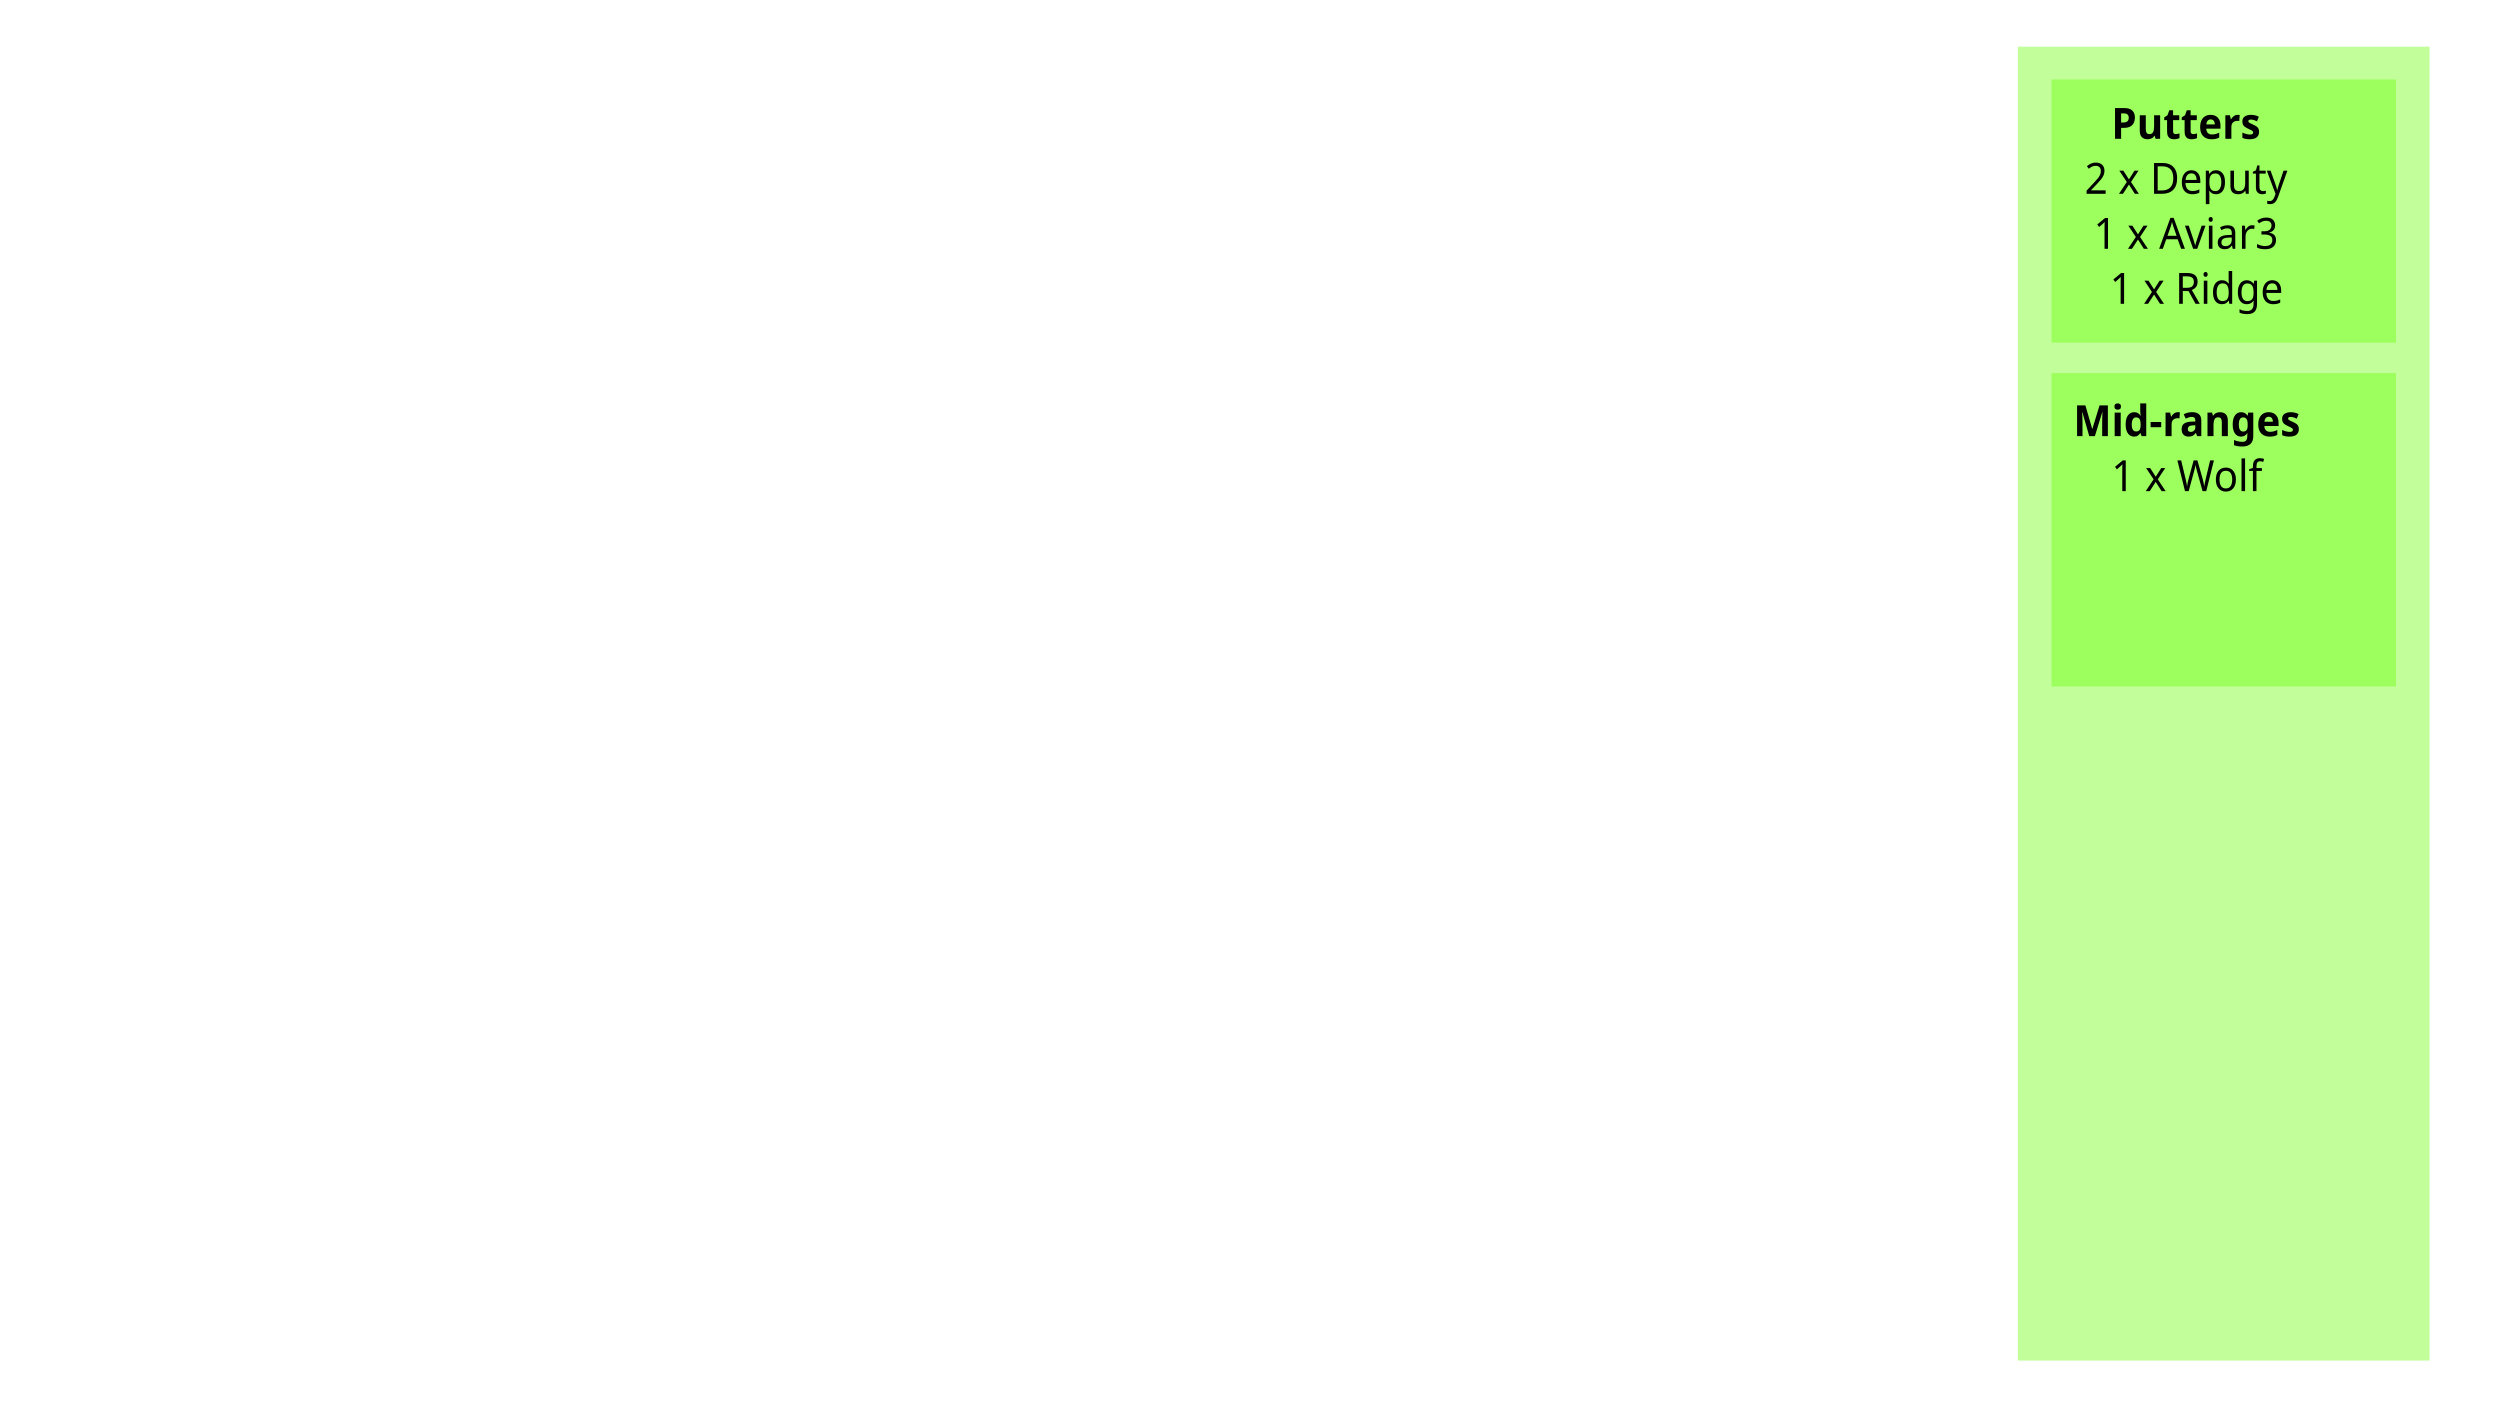
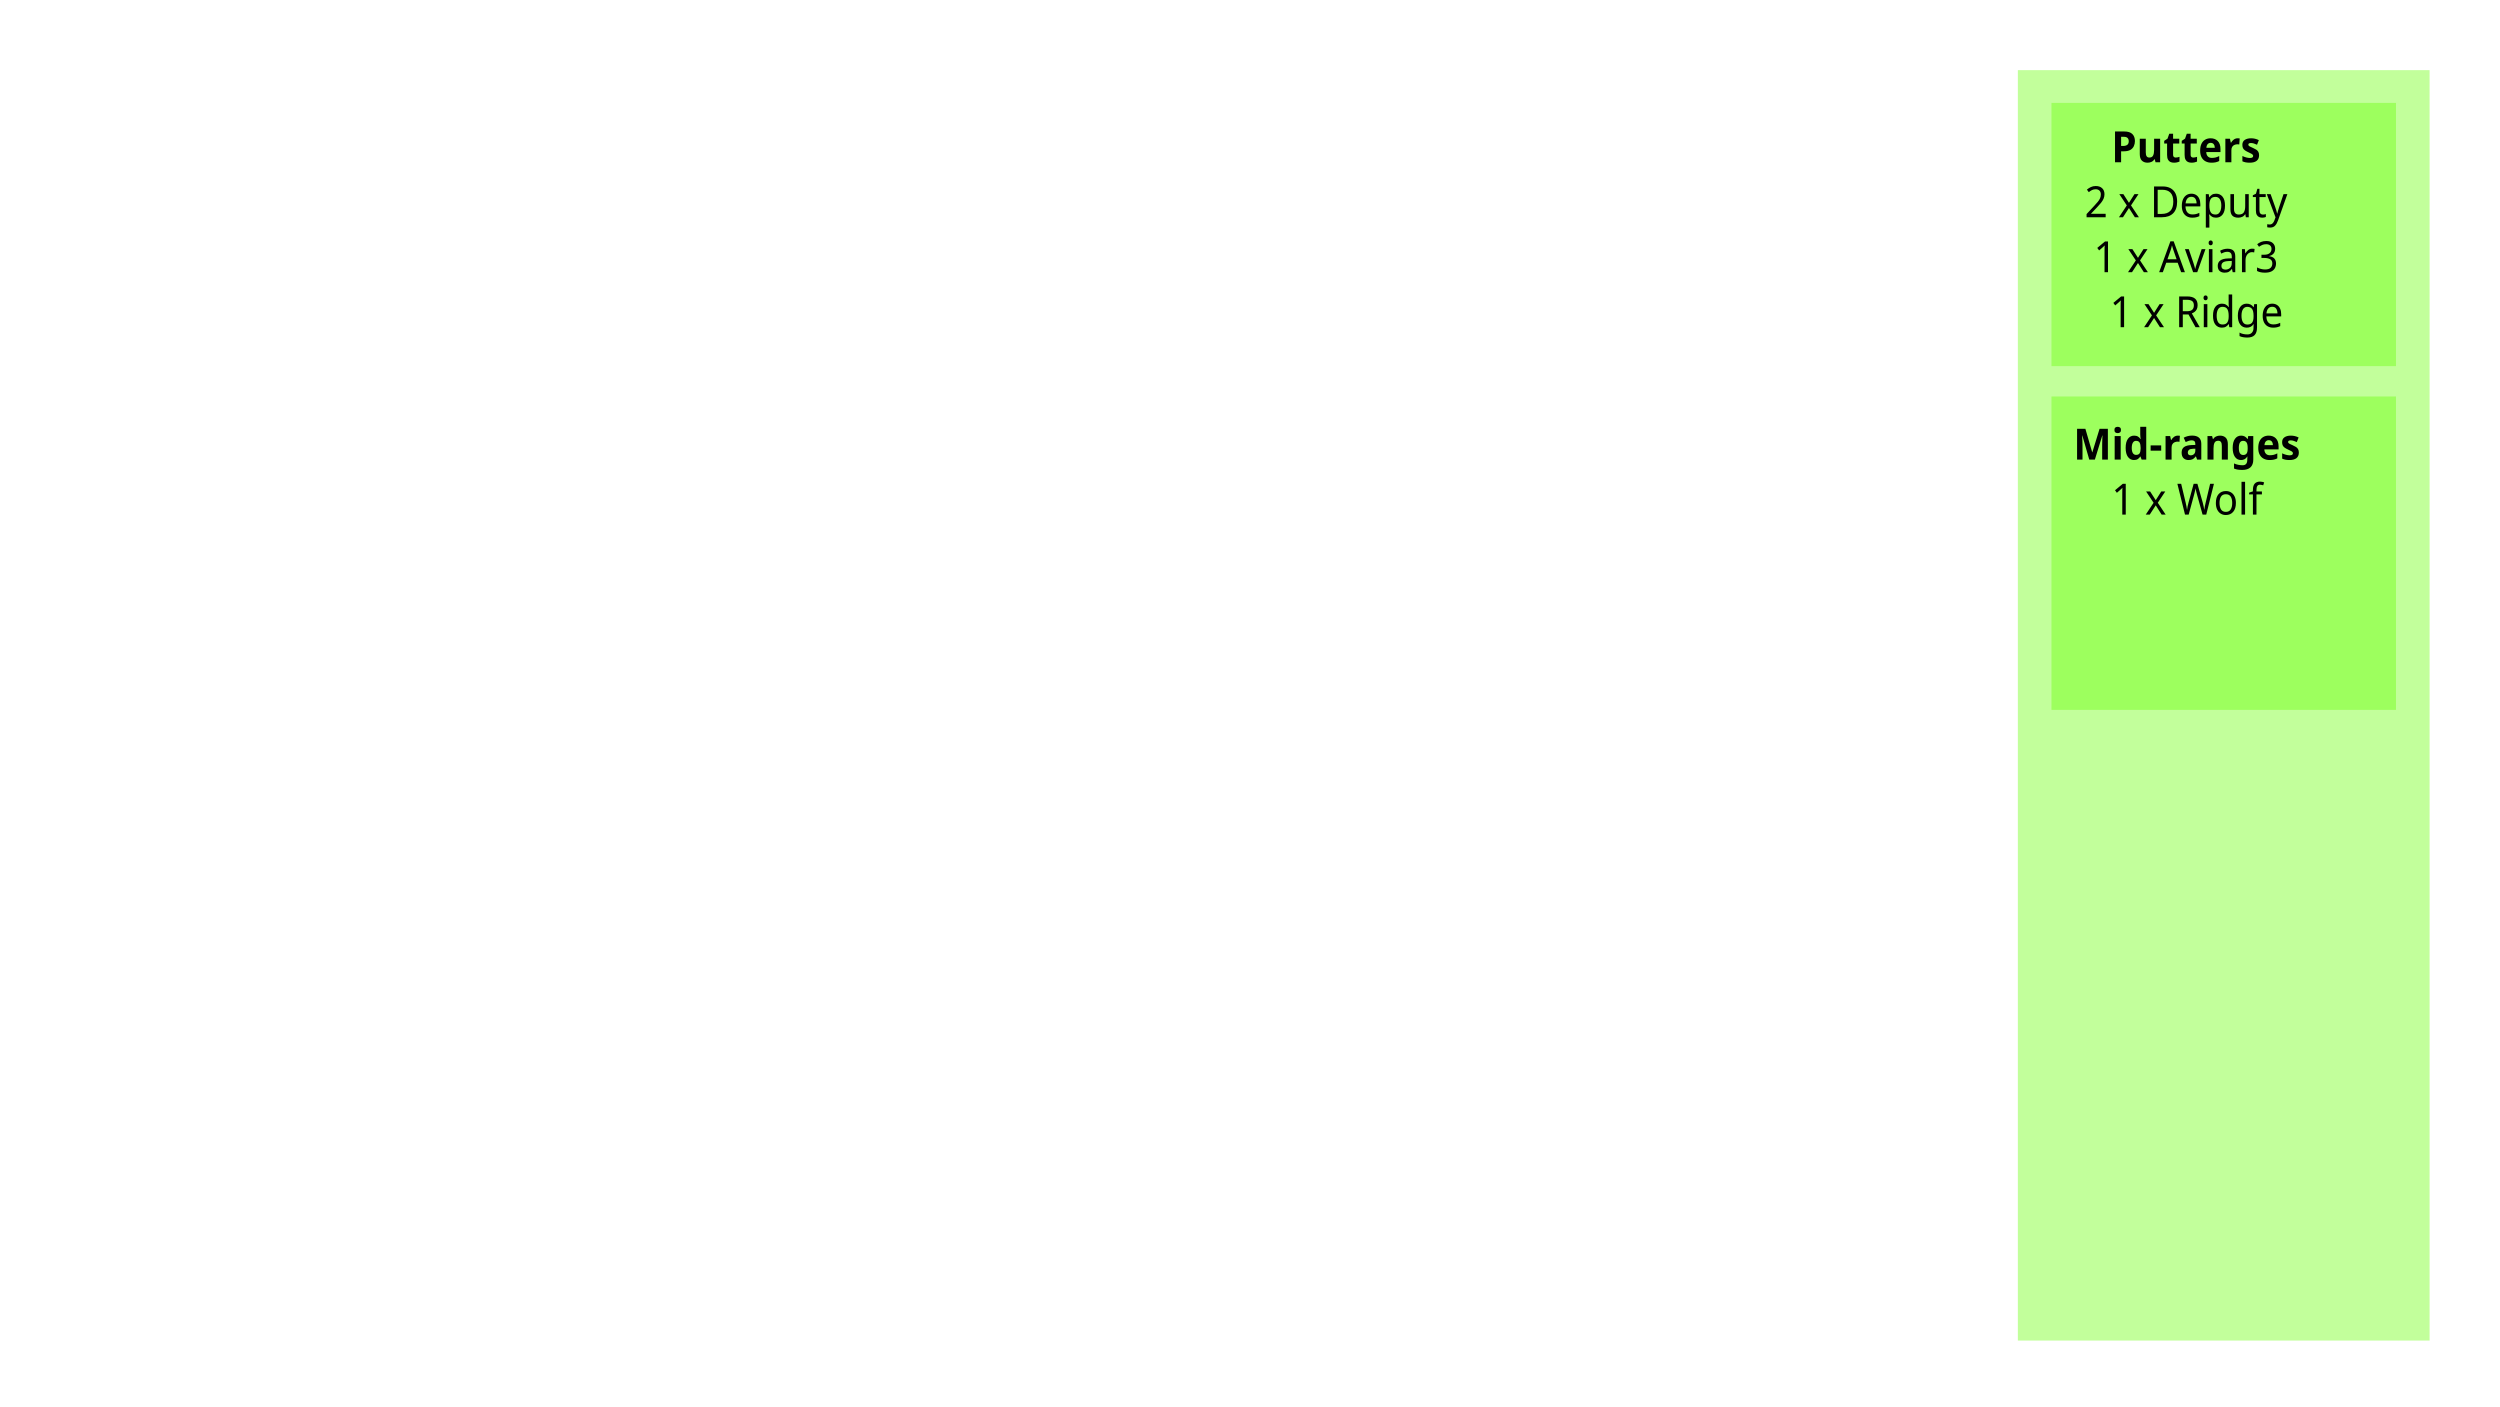
<svg xmlns="http://www.w3.org/2000/svg" width="1920px" height="1080px" viewBox="0 0 1920 1080" version="1.1" id="SVGRoot">
  <defs id="defs815">
    <filter style="color-interpolation-filters:sRGB" id="filter5205" x="-0.037" width="1.074" y="-0.007" height="1.014">
      <feGaussianBlur stdDeviation="2.946" id="feGaussianBlur5207" />
    </filter>
    <clipPath clipPathUnits="userSpaceOnUse" id="clipPath904">
      <g id="use906">
        <rect style="opacity:1;fill:#0000c0;fill-opacity:0.29;stroke-width:1.026" id="rect1100" width="316.222" height="1019.38" x="1574.17" y="28.324" />
        <rect style="opacity:1;fill:#0000c0;fill-opacity:0.29;stroke-width:0.389" id="rect1102" width="264.578" height="175.591" x="1599.993" y="53.749" />
        <rect style="opacity:1;fill:#0000c0;fill-opacity:0.29;stroke-width:0.445" id="rect1104" width="264.578" height="228.824" x="1599.993" y="255.28" />
        <rect style="opacity:1;fill:#0000c0;fill-opacity:0.29;stroke-width:0.448" id="rect1106" width="264.578" height="232.797" x="1599.993" y="507.145" />
        <rect style="opacity:1;fill:#0000c0;fill-opacity:0.29;stroke-width:0.477" id="rect1108" width="264.578" height="263.783" x="1599.993" y="762.189" />
      </g>
    </clipPath>
    <clipPath clipPathUnits="userSpaceOnUse" id="clipPath943">
      <g id="use945">
        <g clip-path="url(#clipPath904)" id="g992">
          <g id="g990">
            <rect style="opacity:1;fill:#0000c0;fill-opacity:0.29;stroke-width:1.026" id="rect980" width="316.222" height="1019.38" x="1574.17" y="28.324" />
            <rect style="opacity:1;fill:#0000c0;fill-opacity:0.29;stroke-width:0.389" id="rect982" width="264.578" height="175.591" x="1599.993" y="53.749" />
            <rect style="opacity:1;fill:#0000c0;fill-opacity:0.29;stroke-width:0.445" id="rect984" width="264.578" height="228.824" x="1599.993" y="255.28" />
            <rect style="opacity:1;fill:#0000c0;fill-opacity:0.29;stroke-width:0.448" id="rect986" width="264.578" height="232.797" x="1599.993" y="507.145" />
            <rect style="opacity:1;fill:#0000c0;fill-opacity:0.29;stroke-width:0.477" id="rect988" width="264.578" height="263.783" x="1599.993" y="762.189" />
          </g>
        </g>
        <text transform="scale(0.9678223,1.033248)" id="text1040" y="82.981" x="1789.028" style="font-style:normal;font-weight:normal;font-size:32.052px;line-height:1.25;font-family:sans-serif;letter-spacing:0px;word-spacing:0px;fill:#000000;fill-opacity:1;stroke:none;stroke-width:0.801" xml:space="preserve">
          <tspan style="font-style:normal;font-variant:normal;font-weight:bold;font-stretch:normal;font-family:'Noto Sans';-inkscape-font-specification:'Noto Sans';text-align:center;text-anchor:middle;stroke-width:0.801" y="82.981" x="1789.028" id="tspan994">Putters</tspan>
          <tspan style="font-style:normal;font-variant:normal;font-weight:normal;font-stretch:normal;font-family:'Noto Sans';-inkscape-font-specification:'Noto Sans';text-align:center;text-anchor:middle;stroke-width:0.801" id="tspan996" y="123.851" x="1789.028">P2</tspan>
          <tspan style="font-style:normal;font-variant:normal;font-weight:normal;font-stretch:normal;font-family:'Noto Sans';-inkscape-font-specification:'Noto Sans';text-align:center;text-anchor:middle;stroke-width:0.801" id="tspan998" y="164.721" x="1789.028">P3X</tspan>
          <tspan style="font-style:normal;font-variant:normal;font-weight:normal;font-stretch:normal;font-family:'Noto Sans';-inkscape-font-specification:'Noto Sans';text-align:center;text-anchor:middle;stroke-width:0.801" id="tspan1000" y="205.591" x="1789.028">Aviar</tspan>
          <tspan style="font-style:normal;font-variant:normal;font-weight:normal;font-stretch:normal;font-family:'Noto Sans';-inkscape-font-specification:'Noto Sans';text-align:center;text-anchor:middle;stroke-width:0.801" id="tspan1002" y="245.656" x="1789.028" />
          <tspan style="font-style:normal;font-variant:normal;font-weight:bold;font-stretch:normal;font-family:'Noto Sans';-inkscape-font-specification:'Noto Sans';text-align:center;text-anchor:middle;stroke-width:0.801" id="tspan1004" y="286.526" x="1789.028">Mid-ranges</tspan>
          <tspan id="tspan1006" style="font-style:normal;font-variant:normal;font-weight:normal;font-stretch:normal;font-family:'Noto Sans';-inkscape-font-specification:'Noto Sans';text-align:center;text-anchor:middle;stroke-width:0.801" y="327.396" x="1789.028">Matrix</tspan>
          <tspan style="font-style:normal;font-variant:normal;font-weight:normal;font-stretch:normal;font-family:'Noto Sans';-inkscape-font-specification:'Noto Sans';text-align:center;text-anchor:middle;stroke-width:0.801" id="tspan1008" y="368.265" x="1789.028">Shark3</tspan>
          <tspan style="font-style:normal;font-variant:normal;font-weight:normal;font-stretch:normal;font-family:'Noto Sans';-inkscape-font-specification:'Noto Sans';text-align:center;text-anchor:middle;stroke-width:0.801" id="tspan1010" y="409.135" x="1789.028">MD4</tspan>
          <tspan style="font-style:normal;font-variant:normal;font-weight:normal;font-stretch:normal;font-family:'Noto Sans';-inkscape-font-specification:'Noto Sans';text-align:center;text-anchor:middle;stroke-width:0.801" id="tspan1012" y="450.005" x="1789.028">Justice</tspan>
          <tspan style="font-style:normal;font-variant:normal;font-weight:normal;font-stretch:normal;font-family:'Noto Sans';-inkscape-font-specification:'Noto Sans';text-align:center;text-anchor:middle;stroke-width:0.801" id="tspan1014" y="490.07" x="1789.028" />
          <tspan style="font-style:normal;font-variant:normal;font-weight:bold;font-stretch:normal;font-family:'Noto Sans';-inkscape-font-specification:'Noto Sans';text-align:center;text-anchor:middle;stroke-width:0.801" id="tspan1016" y="530.94" x="1789.028">Fairway drivers</tspan>
          <tspan id="tspan1018" style="font-style:normal;font-variant:normal;font-weight:normal;font-stretch:normal;font-family:'Noto Sans';-inkscape-font-specification:'Noto Sans';text-align:center;text-anchor:middle;stroke-width:0.801" y="571.81" x="1789.028">FD2</tspan>
          <tspan style="font-style:normal;font-variant:normal;font-weight:normal;font-stretch:normal;font-family:'Noto Sans';-inkscape-font-specification:'Noto Sans';text-align:center;text-anchor:middle;stroke-width:0.801" id="tspan1020" y="612.679" x="1789.028">Underworld</tspan>
          <tspan style="font-style:normal;font-variant:normal;font-weight:normal;font-stretch:normal;font-family:'Noto Sans';-inkscape-font-specification:'Noto Sans';text-align:center;text-anchor:middle;stroke-width:0.801" id="tspan1022" y="653.549" x="1789.028">Getaway</tspan>
          <tspan style="font-style:normal;font-variant:normal;font-weight:normal;font-stretch:normal;font-family:'Noto Sans';-inkscape-font-specification:'Noto Sans';text-align:center;text-anchor:middle;stroke-width:0.801" id="tspan1024" y="694.419" x="1789.028">Thunderbird</tspan>
          <tspan style="font-style:normal;font-variant:normal;font-weight:normal;font-stretch:normal;font-family:'Noto Sans';-inkscape-font-specification:'Noto Sans';text-align:center;text-anchor:middle;stroke-width:0.801" id="tspan1026" y="734.484" x="1789.028" />
          <tspan style="font-style:normal;font-variant:normal;font-weight:bold;font-stretch:normal;font-family:'Noto Sans';-inkscape-font-specification:'Noto Sans';text-align:center;text-anchor:middle;stroke-width:0.801" id="tspan1028" y="775.354" x="1789.028">Distance drivers</tspan>
          <tspan id="tspan1030" style="font-style:normal;font-variant:normal;font-weight:normal;font-stretch:normal;font-family:'Noto Sans';-inkscape-font-specification:'Noto Sans';text-align:center;text-anchor:middle;stroke-width:0.801" y="816.224" x="1789.028">Sorcerer</tspan>
          <tspan style="font-style:normal;font-variant:normal;font-weight:normal;font-stretch:normal;font-family:'Noto Sans';-inkscape-font-specification:'Noto Sans';text-align:center;text-anchor:middle;stroke-width:0.801" id="tspan1032" y="857.094" x="1789.028">Destroyer</tspan>
          <tspan style="font-style:normal;font-variant:normal;font-weight:normal;font-stretch:normal;font-family:'Noto Sans';-inkscape-font-specification:'Noto Sans';text-align:center;text-anchor:middle;stroke-width:0.801" id="tspan1034" y="897.963" x="1789.028">PD2</tspan>
          <tspan style="font-style:normal;font-variant:normal;font-weight:normal;font-stretch:normal;font-family:'Noto Sans';-inkscape-font-specification:'Noto Sans';text-align:center;text-anchor:middle;stroke-width:0.801" id="tspan1036" y="938.833" x="1789.028">World</tspan>
          <tspan style="font-style:normal;font-variant:normal;font-weight:normal;font-stretch:normal;font-family:'Noto Sans';-inkscape-font-specification:'Noto Sans';text-align:center;text-anchor:middle;stroke-width:0.801" id="tspan1038" y="979.703" x="1789.028">Queen</tspan>
        </text>
      </g>
    </clipPath>
    <clipPath clipPathUnits="userSpaceOnUse" id="clipPath1921">
      <g id="use1923">
        <rect y="257.266" x="1599.993" height="228.824" width="264.578" id="rect2080" style="opacity:1;fill:#0000c0;fill-opacity:0.29;stroke-width:0.445" />
        <text xml:space="preserve" style="font-style:normal;font-weight:normal;font-size:32.052px;line-height:1.25;font-family:sans-serif;letter-spacing:0px;word-spacing:0px;fill:#000000;fill-opacity:1;stroke:none;stroke-width:0.801" x="1789.028" y="287.113" id="text2092" transform="scale(0.9678223,1.033248)">
          <tspan x="1789.028" y="287.113" id="tspan2082" style="font-style:normal;font-variant:normal;font-weight:bold;font-stretch:normal;font-family:'Noto Sans';-inkscape-font-specification:'Noto Sans';text-align:center;text-anchor:middle;stroke-width:0.801">Mid-ranges</tspan>
          <tspan x="1789.028" y="327.983" style="font-style:normal;font-variant:normal;font-weight:normal;font-stretch:normal;font-family:'Noto Sans';-inkscape-font-specification:'Noto Sans';text-align:center;text-anchor:middle;stroke-width:0.801" id="tspan2084">Matrix</tspan>
          <tspan x="1789.028" y="368.853" id="tspan2086" style="font-style:normal;font-variant:normal;font-weight:normal;font-stretch:normal;font-family:'Noto Sans';-inkscape-font-specification:'Noto Sans';text-align:center;text-anchor:middle;stroke-width:0.801">Shark3</tspan>
          <tspan x="1789.028" y="409.723" id="tspan2088" style="font-style:normal;font-variant:normal;font-weight:normal;font-stretch:normal;font-family:'Noto Sans';-inkscape-font-specification:'Noto Sans';text-align:center;text-anchor:middle;stroke-width:0.801">MD4</tspan>
          <tspan x="1789.028" y="450.593" id="tspan2090" style="font-style:normal;font-variant:normal;font-weight:normal;font-stretch:normal;font-family:'Noto Sans';-inkscape-font-specification:'Noto Sans';text-align:center;text-anchor:middle;stroke-width:0.801">Justice</tspan>
        </text>
      </g>
    </clipPath>
    <clipPath clipPathUnits="userSpaceOnUse" id="clipPath1936">
      <g id="use1938">
        <rect y="520.368" x="1599.993" height="221.56" width="264.578" id="rect2057" style="opacity:1;fill:#0000c0;fill-opacity:0.29;stroke-width:0.437" />
        <text xml:space="preserve" style="font-style:normal;font-weight:normal;font-size:32.052px;line-height:1.25;font-family:sans-serif;letter-spacing:0px;word-spacing:0px;fill:#000000;fill-opacity:1;stroke:none;stroke-width:0.801" x="1789.028" y="541.119" id="text2069" transform="scale(0.9678223,1.033248)">
          <tspan x="1789.028" y="541.119" id="tspan2059" style="font-style:normal;font-variant:normal;font-weight:bold;font-stretch:normal;font-family:'Noto Sans';-inkscape-font-specification:'Noto Sans';text-align:center;text-anchor:middle;stroke-width:0.801">Fairway drivers</tspan>
          <tspan x="1789.028" y="581.989" style="font-style:normal;font-variant:normal;font-weight:normal;font-stretch:normal;font-family:'Noto Sans';-inkscape-font-specification:'Noto Sans';text-align:center;text-anchor:middle;stroke-width:0.801" id="tspan2061">FD2</tspan>
          <tspan x="1789.028" y="622.859" id="tspan2063" style="font-style:normal;font-variant:normal;font-weight:normal;font-stretch:normal;font-family:'Noto Sans';-inkscape-font-specification:'Noto Sans';text-align:center;text-anchor:middle;stroke-width:0.801">Underworld</tspan>
          <tspan x="1789.028" y="663.728" id="tspan2065" style="font-style:normal;font-variant:normal;font-weight:normal;font-stretch:normal;font-family:'Noto Sans';-inkscape-font-specification:'Noto Sans';text-align:center;text-anchor:middle;stroke-width:0.801">Getaway</tspan>
          <tspan x="1789.028" y="704.598" id="tspan2067" style="font-style:normal;font-variant:normal;font-weight:normal;font-stretch:normal;font-family:'Noto Sans';-inkscape-font-specification:'Noto Sans';text-align:center;text-anchor:middle;stroke-width:0.801">Thunderbird</tspan>
        </text>
      </g>
    </clipPath>
    <clipPath clipPathUnits="userSpaceOnUse" id="clipPath1952">
      <g id="use1954">
        <rect y="764.175" x="1599.993" height="263.783" width="264.578" id="rect2031" style="opacity:1;fill:#0000c0;fill-opacity:0.29;stroke-width:0.477" />
        <text xml:space="preserve" style="font-style:normal;font-weight:normal;font-size:32.052px;line-height:1.25;font-family:sans-serif;letter-spacing:0px;word-spacing:0px;fill:#000000;fill-opacity:1;stroke:none;stroke-width:0.801" x="1789.028" y="774.514" id="text2045" transform="scale(0.9678223,1.033248)">
          <tspan x="1789.028" y="774.514" id="tspan2033" style="font-style:normal;font-variant:normal;font-weight:bold;font-stretch:normal;font-family:'Noto Sans';-inkscape-font-specification:'Noto Sans';text-align:center;text-anchor:middle;stroke-width:0.801">Distance drivers</tspan>
          <tspan x="1789.028" y="815.384" style="font-style:normal;font-variant:normal;font-weight:normal;font-stretch:normal;font-family:'Noto Sans';-inkscape-font-specification:'Noto Sans';text-align:center;text-anchor:middle;stroke-width:0.801" id="tspan2035">Sorcerer</tspan>
          <tspan x="1789.028" y="856.254" id="tspan2037" style="font-style:normal;font-variant:normal;font-weight:normal;font-stretch:normal;font-family:'Noto Sans';-inkscape-font-specification:'Noto Sans';text-align:center;text-anchor:middle;stroke-width:0.801">Destroyer</tspan>
          <tspan x="1789.028" y="897.124" id="tspan2039" style="font-style:normal;font-variant:normal;font-weight:normal;font-stretch:normal;font-family:'Noto Sans';-inkscape-font-specification:'Noto Sans';text-align:center;text-anchor:middle;stroke-width:0.801">PD2</tspan>
          <tspan x="1789.028" y="937.993" id="tspan2041" style="font-style:normal;font-variant:normal;font-weight:normal;font-stretch:normal;font-family:'Noto Sans';-inkscape-font-specification:'Noto Sans';text-align:center;text-anchor:middle;stroke-width:0.801">World</tspan>
          <tspan x="1789.028" y="978.863" id="tspan2043" style="font-style:normal;font-variant:normal;font-weight:normal;font-stretch:normal;font-family:'Noto Sans';-inkscape-font-specification:'Noto Sans';text-align:center;text-anchor:middle;stroke-width:0.801">Queen</tspan>
        </text>
      </g>
    </clipPath>
    <clipPath clipPathUnits="userSpaceOnUse" id="clipPath1966">
      <g id="use1968">
        <rect y="55.735" x="1599.993" height="175.591" width="264.578" id="rect1986" style="opacity:1;fill:#0000c0;fill-opacity:0.29;stroke-width:0.389" />
        <text xml:space="preserve" style="font-style:normal;font-weight:normal;font-size:32.052px;line-height:1.25;font-family:sans-serif;letter-spacing:0px;word-spacing:0px;fill:#000000;fill-opacity:1;stroke:none;stroke-width:0.801" x="1789.028" y="88.889" id="text1996" transform="scale(0.9678223,1.033248)">
          <tspan id="tspan1988" x="1789.028" y="88.889" style="font-style:normal;font-variant:normal;font-weight:bold;font-stretch:normal;font-family:'Noto Sans';-inkscape-font-specification:'Noto Sans';text-align:center;text-anchor:middle;stroke-width:0.801">Putters</tspan>
          <tspan x="1789.028" y="129.759" id="tspan1990" style="font-style:normal;font-variant:normal;font-weight:normal;font-stretch:normal;font-family:'Noto Sans';-inkscape-font-specification:'Noto Sans';text-align:center;text-anchor:middle;stroke-width:0.801">P2</tspan>
          <tspan x="1789.028" y="170.629" id="tspan1992" style="font-style:normal;font-variant:normal;font-weight:normal;font-stretch:normal;font-family:'Noto Sans';-inkscape-font-specification:'Noto Sans';text-align:center;text-anchor:middle;stroke-width:0.801">P3X</tspan>
          <tspan x="1789.028" y="211.499" id="tspan1994" style="font-style:normal;font-variant:normal;font-weight:normal;font-stretch:normal;font-family:'Noto Sans';-inkscape-font-specification:'Noto Sans';text-align:center;text-anchor:middle;stroke-width:0.801">Aviar</tspan>
        </text>
      </g>
    </clipPath>
    <clipPath clipPathUnits="userSpaceOnUse" id="clipPath1147">
      <g id="use1149">
        <rect style="opacity:1;fill:#64ff00;fill-opacity:0.392;stroke-width:0.411" id="rect1202" width="264.578" height="195.816" x="1599.993" y="55.735" />
        <text transform="scale(0.9678223,1.033248)" id="text1212" y="94.991" x="1789.102" style="font-style:normal;font-weight:normal;font-size:32.052px;line-height:1.25;font-family:sans-serif;letter-spacing:0px;word-spacing:0px;fill:#000000;fill-opacity:1;stroke:none;stroke-width:0.801" xml:space="preserve">
          <tspan style="font-style:normal;font-variant:normal;font-weight:bold;font-stretch:normal;font-family:'Noto Sans';-inkscape-font-specification:'Noto Sans';text-align:center;text-anchor:middle;stroke-width:0.801" y="94.991" x="1789.102" id="tspan1204">Putters</tspan>
          <tspan style="font-style:normal;font-variant:normal;font-weight:normal;font-stretch:normal;font-family:'Noto Sans';-inkscape-font-specification:'Noto Sans';text-align:center;text-anchor:middle;stroke-width:0.801" id="tspan1206" y="135.861" x="1789.102">2 x Deputy</tspan>
          <tspan style="font-style:normal;font-variant:normal;font-weight:normal;font-stretch:normal;font-family:'Noto Sans';-inkscape-font-specification:'Noto Sans';text-align:center;text-anchor:middle;stroke-width:0.801" id="tspan1208" y="176.73" x="1789.102">1 x Aviar3</tspan>
          <tspan style="font-style:normal;font-variant:normal;font-weight:normal;font-stretch:normal;font-family:'Noto Sans';-inkscape-font-specification:'Noto Sans';text-align:center;text-anchor:middle;stroke-width:0.801" id="tspan1210" y="217.6" x="1789.102">1 x Ridge</tspan>
        </text>
      </g>
    </clipPath>
    <clipPath clipPathUnits="userSpaceOnUse" id="clipPath1162">
      <g id="use1164">
        <rect style="opacity:1;fill:#64ff00;fill-opacity:0.392;stroke-width:0.448" id="rect1230" width="264.578" height="232.757" x="1601.116" y="295.894" />
        <text transform="scale(0.9678223,1.033248)" id="text1242" y="329.446" x="1790.981" style="font-style:normal;font-weight:normal;font-size:32.052px;line-height:1.25;font-family:sans-serif;letter-spacing:0px;word-spacing:0px;fill:#000000;fill-opacity:1;stroke:none;stroke-width:0.801" xml:space="preserve">
          <tspan style="font-style:normal;font-variant:normal;font-weight:bold;font-stretch:normal;font-family:'Noto Sans';-inkscape-font-specification:'Noto Sans';text-align:center;text-anchor:middle;stroke-width:0.801" id="tspan1232" y="329.446" x="1790.981">Mid-ranges</tspan>
          <tspan id="tspan1234" style="font-style:normal;font-variant:normal;font-weight:normal;font-stretch:normal;font-family:'Noto Sans';-inkscape-font-specification:'Noto Sans';text-align:center;text-anchor:middle;stroke-width:0.801" y="370.316" x="1790.981">1 x Wolf</tspan>
          <tspan style="font-style:normal;font-variant:normal;font-weight:normal;font-stretch:normal;font-family:'Noto Sans';-inkscape-font-specification:'Noto Sans';text-align:center;text-anchor:middle;stroke-width:0.801" id="tspan1236" y="411.186" x="1790.981">1 x Roc3</tspan>
          <tspan style="font-style:normal;font-variant:normal;font-weight:normal;font-stretch:normal;font-family:'Noto Sans';-inkscape-font-specification:'Noto Sans';text-align:center;text-anchor:middle;stroke-width:0.801" id="tspan1238" y="452.056" x="1790.981">2 x Compass</tspan>
          <tspan style="font-style:normal;font-variant:normal;font-weight:normal;font-stretch:normal;font-family:'Noto Sans';-inkscape-font-specification:'Noto Sans';text-align:center;text-anchor:middle;stroke-width:0.801" id="tspan1240" y="492.926" x="1790.981">1 x MD4</tspan>
        </text>
      </g>
    </clipPath>
    <clipPath clipPathUnits="userSpaceOnUse" id="clipPath1178">
      <g id="use1180">
        <rect style="opacity:1;fill:#64ff00;fill-opacity:0.392;stroke-width:0.488" id="rect1262" width="264.578" height="276.167" x="1597.184" y="572.432" />
        <text transform="scale(0.9678223,1.033248)" id="text1276" y="597.497" x="1786.125" style="font-style:normal;font-weight:normal;font-size:32.052px;line-height:1.25;font-family:sans-serif;letter-spacing:0px;word-spacing:0px;fill:#000000;fill-opacity:1;stroke:none;stroke-width:0.801" xml:space="preserve">
          <tspan style="font-style:normal;font-variant:normal;font-weight:bold;font-stretch:normal;font-family:'Noto Sans';-inkscape-font-specification:'Noto Sans';text-align:center;text-anchor:middle;stroke-width:0.801" id="tspan1264" y="597.497" x="1786.125">Fairway drivers</tspan>
          <tspan id="tspan1266" style="font-style:normal;font-variant:normal;font-weight:normal;font-stretch:normal;font-family:'Noto Sans';-inkscape-font-specification:'Noto Sans';text-align:center;text-anchor:middle;stroke-width:0.801" y="638.367" x="1786.125">1 x Underworld</tspan>
          <tspan style="font-style:normal;font-variant:normal;font-weight:normal;font-stretch:normal;font-family:'Noto Sans';-inkscape-font-specification:'Noto Sans';text-align:center;text-anchor:middle;stroke-width:0.801" id="tspan1268" y="679.237" x="1786.125">1 x Archangel</tspan>
          <tspan style="font-style:normal;font-variant:normal;font-weight:normal;font-stretch:normal;font-family:'Noto Sans';-inkscape-font-specification:'Noto Sans';text-align:center;text-anchor:middle;stroke-width:0.801" id="tspan1270" y="720.107" x="1786.125">2 x FD</tspan>
          <tspan style="font-style:normal;font-variant:normal;font-weight:normal;font-stretch:normal;font-family:'Noto Sans';-inkscape-font-specification:'Noto Sans';text-align:center;text-anchor:middle;stroke-width:0.801" id="tspan1272" y="760.976" x="1786.125">1 x Explorer</tspan>
          <tspan id="tspan1274" style="font-style:normal;font-variant:normal;font-weight:normal;font-stretch:normal;font-family:'Noto Sans';-inkscape-font-specification:'Noto Sans';text-align:center;text-anchor:middle;stroke-width:0.801" y="801.846" x="1786.125">2 x FD3</tspan>
        </text>
      </g>
    </clipPath>
    <clipPath clipPathUnits="userSpaceOnUse" id="clipPath1191">
      <g id="use1193">
        <rect style="opacity:1;fill:#64ff00;fill-opacity:0.392;stroke-width:0.362" id="rect1294" width="264.578" height="151.539" x="1598.307" y="862.955" />
        <text transform="scale(0.9678223,1.033248)" id="text1302" y="879.829" x="1787.286" style="font-style:normal;font-weight:normal;font-size:32.052px;line-height:1.25;font-family:sans-serif;letter-spacing:0px;word-spacing:0px;fill:#000000;fill-opacity:1;stroke:none;stroke-width:0.801" xml:space="preserve">
          <tspan style="font-style:normal;font-variant:normal;font-weight:bold;font-stretch:normal;font-family:'Noto Sans';-inkscape-font-specification:'Noto Sans';text-align:center;text-anchor:middle;stroke-width:0.801" id="tspan1296" y="879.829" x="1787.286">Distance drivers</tspan>
          <tspan style="font-style:normal;font-variant:normal;font-weight:normal;font-stretch:normal;font-family:'Noto Sans';-inkscape-font-specification:'Noto Sans';text-align:center;text-anchor:middle;stroke-width:0.801" id="tspan1298" y="920.699" x="1787.286">3 x Destroyer</tspan>
          <tspan style="font-style:normal;font-variant:normal;font-weight:normal;font-stretch:normal;font-family:'Noto Sans';-inkscape-font-specification:'Noto Sans';text-align:center;text-anchor:middle;stroke-width:0.801" id="tspan1300" y="961.568" x="1787.286">2 x PD2</tspan>
        </text>
      </g>
    </clipPath>
    <clipPath clipPathUnits="userSpaceOnUse" id="clipPath1322">
      <g id="use1324">
        <rect style="opacity:1;fill:#64ff00;fill-opacity:0.392;stroke-width:0.456" id="rect1558" width="264.578" height="240.702" x="1575.534" y="277.766" />
        <text transform="scale(0.9678223,1.033248)" id="text1570" y="315.747" x="1764.549" style="font-style:normal;font-weight:normal;font-size:32.052px;line-height:1.25;font-family:sans-serif;letter-spacing:0px;word-spacing:0px;fill:#000000;fill-opacity:1;stroke:none;stroke-width:0.801" xml:space="preserve">
          <tspan style="font-style:normal;font-variant:normal;font-weight:bold;font-stretch:normal;font-family:'Noto Sans';-inkscape-font-specification:'Noto Sans';text-align:center;text-anchor:middle;stroke-width:0.801" id="tspan1560" y="315.747" x="1764.549">Mid-ranges</tspan>
          <tspan id="tspan1562" style="font-style:normal;font-variant:normal;font-weight:normal;font-stretch:normal;font-family:'Noto Sans';-inkscape-font-specification:'Noto Sans';text-align:center;text-anchor:middle;stroke-width:0.801" y="356.617" x="1764.549">1 x Wolf</tspan>
          <tspan style="font-style:normal;font-variant:normal;font-weight:normal;font-stretch:normal;font-family:'Noto Sans';-inkscape-font-specification:'Noto Sans';text-align:center;text-anchor:middle;stroke-width:0.801" id="tspan1564" y="397.486" x="1764.549">1 x Roc3</tspan>
          <tspan style="font-style:normal;font-variant:normal;font-weight:normal;font-stretch:normal;font-family:'Noto Sans';-inkscape-font-specification:'Noto Sans';text-align:center;text-anchor:middle;stroke-width:0.801" id="tspan1566" y="438.356" x="1764.549">2 x Compass</tspan>
          <tspan style="font-style:normal;font-variant:normal;font-weight:normal;font-stretch:normal;font-family:'Noto Sans';-inkscape-font-specification:'Noto Sans';text-align:center;text-anchor:middle;stroke-width:0.801" id="tspan1568" y="479.226" x="1764.549">1 x MD4</tspan>
        </text>
      </g>
    </clipPath>
    <clipPath clipPathUnits="userSpaceOnUse" id="clipPath1336">
      <g id="use1338">
        <rect style="opacity:1;fill:#64ff00;fill-opacity:0.392;stroke-width:0.418" id="rect1588" width="264.578" height="202.172" x="1575.534" y="55.735" />
        <text transform="scale(0.9678223,1.033248)" id="text1598" y="98.067" x="1763.831" style="font-style:normal;font-weight:normal;font-size:32.052px;line-height:1.25;font-family:sans-serif;letter-spacing:0px;word-spacing:0px;fill:#000000;fill-opacity:1;stroke:none;stroke-width:0.801" xml:space="preserve">
          <tspan style="font-style:normal;font-variant:normal;font-weight:bold;font-stretch:normal;font-family:'Noto Sans';-inkscape-font-specification:'Noto Sans';text-align:center;text-anchor:middle;stroke-width:0.801" y="98.067" x="1763.831" id="tspan1590">Putters</tspan>
          <tspan style="font-style:normal;font-variant:normal;font-weight:normal;font-stretch:normal;font-family:'Noto Sans';-inkscape-font-specification:'Noto Sans';text-align:center;text-anchor:middle;stroke-width:0.801" id="tspan1592" y="138.936" x="1763.831">2 x Deputy</tspan>
          <tspan style="font-style:normal;font-variant:normal;font-weight:normal;font-stretch:normal;font-family:'Noto Sans';-inkscape-font-specification:'Noto Sans';text-align:center;text-anchor:middle;stroke-width:0.801" id="tspan1594" y="179.806" x="1763.831">1 x Aviar3</tspan>
          <tspan style="font-style:normal;font-variant:normal;font-weight:normal;font-stretch:normal;font-family:'Noto Sans';-inkscape-font-specification:'Noto Sans';text-align:center;text-anchor:middle;stroke-width:0.801" id="tspan1596" y="220.676" x="1763.831">1 x Ridge</tspan>
        </text>
      </g>
    </clipPath>
    <clipPath clipPathUnits="userSpaceOnUse" id="clipPath1352">
      <g id="use1354">
        <rect style="opacity:1;fill:#64ff00;fill-opacity:0.392;stroke-width:0.495" id="rect1617" width="264.578" height="284.112" x="1575.534" y="544.683" />
        <text transform="scale(0.9678223,1.033248)" id="text1631" y="574.486" x="1763.756" style="font-style:normal;font-weight:normal;font-size:32.052px;line-height:1.25;font-family:sans-serif;letter-spacing:0px;word-spacing:0px;fill:#000000;fill-opacity:1;stroke:none;stroke-width:0.801" xml:space="preserve">
          <tspan style="font-style:normal;font-variant:normal;font-weight:bold;font-stretch:normal;font-family:'Noto Sans';-inkscape-font-specification:'Noto Sans';text-align:center;text-anchor:middle;stroke-width:0.801" id="tspan1619" y="574.486" x="1763.756">Fairway drivers</tspan>
          <tspan id="tspan1621" style="font-style:normal;font-variant:normal;font-weight:normal;font-stretch:normal;font-family:'Noto Sans';-inkscape-font-specification:'Noto Sans';text-align:center;text-anchor:middle;stroke-width:0.801" y="615.356" x="1763.756">1 x Underworld</tspan>
          <tspan style="font-style:normal;font-variant:normal;font-weight:normal;font-stretch:normal;font-family:'Noto Sans';-inkscape-font-specification:'Noto Sans';text-align:center;text-anchor:middle;stroke-width:0.801" id="tspan1623" y="656.226" x="1763.756">1 x Archangel</tspan>
          <tspan style="font-style:normal;font-variant:normal;font-weight:normal;font-stretch:normal;font-family:'Noto Sans';-inkscape-font-specification:'Noto Sans';text-align:center;text-anchor:middle;stroke-width:0.801" id="tspan1625" y="697.096" x="1763.756">2 x FD</tspan>
          <tspan style="font-style:normal;font-variant:normal;font-weight:normal;font-stretch:normal;font-family:'Noto Sans';-inkscape-font-specification:'Noto Sans';text-align:center;text-anchor:middle;stroke-width:0.801" id="tspan1627" y="737.966" x="1763.756">1 x Explorer</tspan>
          <tspan id="tspan1629" style="font-style:normal;font-variant:normal;font-weight:normal;font-stretch:normal;font-family:'Noto Sans';-inkscape-font-specification:'Noto Sans';text-align:center;text-anchor:middle;stroke-width:0.801" y="778.836" x="1763.756">2 x FD3</tspan>
        </text>
      </g>
    </clipPath>
    <clipPath clipPathUnits="userSpaceOnUse" id="clipPath1365">
      <g id="use1367">
        <rect style="opacity:1;fill:#64ff00;fill-opacity:0.392;stroke-width:0.374" id="rect1649" width="264.578" height="161.868" x="1575.534" y="852.627" />
        <text transform="scale(0.9678223,1.033248)" id="text1657" y="874.831" x="1763.756" style="font-style:normal;font-weight:normal;font-size:32.052px;line-height:1.25;font-family:sans-serif;letter-spacing:0px;word-spacing:0px;fill:#000000;fill-opacity:1;stroke:none;stroke-width:0.801" xml:space="preserve">
          <tspan style="font-style:normal;font-variant:normal;font-weight:bold;font-stretch:normal;font-family:'Noto Sans';-inkscape-font-specification:'Noto Sans';text-align:center;text-anchor:middle;stroke-width:0.801" id="tspan1651" y="874.831" x="1763.756">Distance drivers</tspan>
          <tspan style="font-style:normal;font-variant:normal;font-weight:normal;font-stretch:normal;font-family:'Noto Sans';-inkscape-font-specification:'Noto Sans';text-align:center;text-anchor:middle;stroke-width:0.801" id="tspan1653" y="915.7" x="1763.756">3 x Destroyer</tspan>
          <tspan style="font-style:normal;font-variant:normal;font-weight:normal;font-stretch:normal;font-family:'Noto Sans';-inkscape-font-specification:'Noto Sans';text-align:center;text-anchor:middle;stroke-width:0.801" id="tspan1655" y="956.57" x="1763.756">2 x PD2</tspan>
        </text>
      </g>
    </clipPath>
    <clipPath clipPathUnits="userSpaceOnUse" id="clipPath1407">
      <g id="use1409">
        <g transform="translate(0,9.1552734e-5)" clip-path="url(#clipPath1336)" id="g1460">
          <g id="g1458">
            <rect style="opacity:1;fill:#64ff00;fill-opacity:0.392;stroke-width:0.418" id="rect1446" width="264.578" height="202.172" x="1575.534" y="55.735" />
            <text transform="scale(0.9678223,1.033248)" id="text1456" y="98.067" x="1763.831" style="font-style:normal;font-weight:normal;font-size:32.052px;line-height:1.25;font-family:sans-serif;letter-spacing:0px;word-spacing:0px;fill:#000000;fill-opacity:1;stroke:none;stroke-width:0.801" xml:space="preserve">
              <tspan style="font-style:normal;font-variant:normal;font-weight:bold;font-stretch:normal;font-family:'Noto Sans';-inkscape-font-specification:'Noto Sans';text-align:center;text-anchor:middle;stroke-width:0.801" y="98.067" x="1763.831" id="tspan1448">Putters</tspan>
              <tspan style="font-style:normal;font-variant:normal;font-weight:normal;font-stretch:normal;font-family:'Noto Sans';-inkscape-font-specification:'Noto Sans';text-align:center;text-anchor:middle;stroke-width:0.801" id="tspan1450" y="138.936" x="1763.831">2 x Deputy</tspan>
              <tspan style="font-style:normal;font-variant:normal;font-weight:normal;font-stretch:normal;font-family:'Noto Sans';-inkscape-font-specification:'Noto Sans';text-align:center;text-anchor:middle;stroke-width:0.801" id="tspan1452" y="179.806" x="1763.831">1 x Aviar3</tspan>
              <tspan style="font-style:normal;font-variant:normal;font-weight:normal;font-stretch:normal;font-family:'Noto Sans';-inkscape-font-specification:'Noto Sans';text-align:center;text-anchor:middle;stroke-width:0.801" id="tspan1454" y="220.676" x="1763.831">1 x Ridge</tspan>
            </text>
          </g>
        </g>
        <g clip-path="url(#clipPath1365)" id="g1474">
          <g id="g1472">
            <rect style="opacity:1;fill:#64ff00;fill-opacity:0.392;stroke-width:0.374" id="rect1462" width="264.578" height="161.868" x="1575.534" y="852.627" />
            <text transform="scale(0.9678223,1.033248)" id="text1470" y="874.831" x="1763.756" style="font-style:normal;font-weight:normal;font-size:32.052px;line-height:1.25;font-family:sans-serif;letter-spacing:0px;word-spacing:0px;fill:#000000;fill-opacity:1;stroke:none;stroke-width:0.801" xml:space="preserve">
              <tspan style="font-style:normal;font-variant:normal;font-weight:bold;font-stretch:normal;font-family:'Noto Sans';-inkscape-font-specification:'Noto Sans';text-align:center;text-anchor:middle;stroke-width:0.801" id="tspan1464" y="874.831" x="1763.756">Distance drivers</tspan>
              <tspan style="font-style:normal;font-variant:normal;font-weight:normal;font-stretch:normal;font-family:'Noto Sans';-inkscape-font-specification:'Noto Sans';text-align:center;text-anchor:middle;stroke-width:0.801" id="tspan1466" y="915.7" x="1763.756">3 x Destroyer</tspan>
              <tspan style="font-style:normal;font-variant:normal;font-weight:normal;font-stretch:normal;font-family:'Noto Sans';-inkscape-font-specification:'Noto Sans';text-align:center;text-anchor:middle;stroke-width:0.801" id="tspan1468" y="956.57" x="1763.756">2 x PD2</tspan>
            </text>
          </g>
        </g>
        <g transform="translate(0,0.5297546)" clip-path="url(#clipPath1352)" id="g1494">
          <g id="g1492">
            <rect style="opacity:1;fill:#64ff00;fill-opacity:0.392;stroke-width:0.495" id="rect1476" width="264.578" height="284.112" x="1575.534" y="544.683" />
            <text transform="scale(0.9678223,1.033248)" id="text1490" y="574.486" x="1763.756" style="font-style:normal;font-weight:normal;font-size:32.052px;line-height:1.25;font-family:sans-serif;letter-spacing:0px;word-spacing:0px;fill:#000000;fill-opacity:1;stroke:none;stroke-width:0.801" xml:space="preserve">
              <tspan style="font-style:normal;font-variant:normal;font-weight:bold;font-stretch:normal;font-family:'Noto Sans';-inkscape-font-specification:'Noto Sans';text-align:center;text-anchor:middle;stroke-width:0.801" id="tspan1478" y="574.486" x="1763.756">Fairway drivers</tspan>
              <tspan id="tspan1480" style="font-style:normal;font-variant:normal;font-weight:normal;font-stretch:normal;font-family:'Noto Sans';-inkscape-font-specification:'Noto Sans';text-align:center;text-anchor:middle;stroke-width:0.801" y="615.356" x="1763.756">1 x Underworld</tspan>
              <tspan style="font-style:normal;font-variant:normal;font-weight:normal;font-stretch:normal;font-family:'Noto Sans';-inkscape-font-specification:'Noto Sans';text-align:center;text-anchor:middle;stroke-width:0.801" id="tspan1482" y="656.226" x="1763.756">1 x Archangel</tspan>
              <tspan style="font-style:normal;font-variant:normal;font-weight:normal;font-stretch:normal;font-family:'Noto Sans';-inkscape-font-specification:'Noto Sans';text-align:center;text-anchor:middle;stroke-width:0.801" id="tspan1484" y="697.096" x="1763.756">2 x FD</tspan>
              <tspan style="font-style:normal;font-variant:normal;font-weight:normal;font-stretch:normal;font-family:'Noto Sans';-inkscape-font-specification:'Noto Sans';text-align:center;text-anchor:middle;stroke-width:0.801" id="tspan1486" y="737.966" x="1763.756">1 x Explorer</tspan>
              <tspan id="tspan1488" style="font-style:normal;font-variant:normal;font-weight:normal;font-stretch:normal;font-family:'Noto Sans';-inkscape-font-specification:'Noto Sans';text-align:center;text-anchor:middle;stroke-width:0.801" y="778.836" x="1763.756">2 x FD3</tspan>
            </text>
          </g>
        </g>
        <g transform="translate(0,3.443008)" clip-path="url(#clipPath1322)" id="g1512">
          <g id="g1510">
            <rect style="opacity:1;fill:#64ff00;fill-opacity:0.392;stroke-width:0.456" id="rect1496" width="264.578" height="240.702" x="1575.534" y="277.766" />
            <text transform="scale(0.9678223,1.033248)" id="text1508" y="315.747" x="1764.549" style="font-style:normal;font-weight:normal;font-size:32.052px;line-height:1.25;font-family:sans-serif;letter-spacing:0px;word-spacing:0px;fill:#000000;fill-opacity:1;stroke:none;stroke-width:0.801" xml:space="preserve">
              <tspan style="font-style:normal;font-variant:normal;font-weight:bold;font-stretch:normal;font-family:'Noto Sans';-inkscape-font-specification:'Noto Sans';text-align:center;text-anchor:middle;stroke-width:0.801" id="tspan1498" y="315.747" x="1764.549">Mid-ranges</tspan>
              <tspan id="tspan1500" style="font-style:normal;font-variant:normal;font-weight:normal;font-stretch:normal;font-family:'Noto Sans';-inkscape-font-specification:'Noto Sans';text-align:center;text-anchor:middle;stroke-width:0.801" y="356.617" x="1764.549">1 x Wolf</tspan>
              <tspan style="font-style:normal;font-variant:normal;font-weight:normal;font-stretch:normal;font-family:'Noto Sans';-inkscape-font-specification:'Noto Sans';text-align:center;text-anchor:middle;stroke-width:0.801" id="tspan1502" y="397.486" x="1764.549">1 x Roc3</tspan>
              <tspan style="font-style:normal;font-variant:normal;font-weight:normal;font-stretch:normal;font-family:'Noto Sans';-inkscape-font-specification:'Noto Sans';text-align:center;text-anchor:middle;stroke-width:0.801" id="tspan1504" y="438.356" x="1764.549">2 x Compass</tspan>
              <tspan style="font-style:normal;font-variant:normal;font-weight:normal;font-stretch:normal;font-family:'Noto Sans';-inkscape-font-specification:'Noto Sans';text-align:center;text-anchor:middle;stroke-width:0.801" id="tspan1506" y="479.226" x="1764.549">1 x MD4</tspan>
            </text>
          </g>
        </g>
      </g>
    </clipPath>
  </defs>
  <g id="layer1">
    <text xml:space="preserve" style="font-style:normal;font-weight:normal;font-size:40px;line-height:1.25;font-family:sans-serif;letter-spacing:0px;word-spacing:0px;fill:#000000;fill-opacity:1;stroke:none;filter:url(#filter5205)" x="1294.51" y="101.377" id="text5109">
      <tspan x="1294.51" y="136.768" id="tspan5145" style="font-style:normal;font-variant:normal;font-weight:normal;font-stretch:normal;font-size:29.333px;line-height:0px;font-family:'Noto Mono';-inkscape-font-specification:'Noto Mono';letter-spacing:0px;word-spacing:0px" />
    </text>
-     <rect style="opacity:1;fill:#64ff00;fill-opacity:0.392;stroke-width:1.02" id="rect5504" width="316.222" height="1009.051" x="1549.712" y="35.872" />
-     <rect style="opacity:1;fill:#64ff00;fill-opacity:0.392;stroke-width:0.418" id="rect5504-3" width="264.578" height="202.172" x="1575.534" y="61.018" />
-     <text transform="scale(0.9678223,1.033248)" id="text5420" y="103.179" x="1763.831" style="font-style:normal;font-weight:normal;font-size:32.052px;line-height:1.25;font-family:sans-serif;letter-spacing:0px;word-spacing:0px;fill:#000000;fill-opacity:1;stroke:none;stroke-width:0.801" xml:space="preserve">
-       <tspan style="font-style:normal;font-variant:normal;font-weight:bold;font-stretch:normal;font-family:'Noto Sans';-inkscape-font-specification:'Noto Sans';text-align:center;text-anchor:middle;stroke-width:0.801" y="103.179" x="1763.831" id="tspan5418">Putters</tspan>
-       <tspan style="font-style:normal;font-variant:normal;font-weight:normal;font-stretch:normal;font-family:'Noto Sans';-inkscape-font-specification:'Noto Sans';text-align:center;text-anchor:middle;stroke-width:0.801" id="tspan5422" y="144.049" x="1763.831">2 x Deputy</tspan>
-       <tspan style="font-style:normal;font-variant:normal;font-weight:normal;font-stretch:normal;font-family:'Noto Sans';-inkscape-font-specification:'Noto Sans';text-align:center;text-anchor:middle;stroke-width:0.801" id="tspan5424" y="184.919" x="1763.831">1 x Aviar3</tspan>
-       <tspan style="font-style:normal;font-variant:normal;font-weight:normal;font-stretch:normal;font-family:'Noto Sans';-inkscape-font-specification:'Noto Sans';text-align:center;text-anchor:middle;stroke-width:0.801" id="tspan5458" y="225.789" x="1763.831">1 x Ridge</tspan>
-     </text>
-     <text transform="scale(0.9678223,1.033248)" id="text5420-3" y="879.943" x="1763.756" style="font-style:normal;font-weight:normal;font-size:32.052px;line-height:1.25;font-family:sans-serif;letter-spacing:0px;word-spacing:0px;fill:#000000;fill-opacity:1;stroke:none;stroke-width:0.801" xml:space="preserve">
-       <tspan style="font-style:normal;font-variant:normal;font-weight:bold;font-stretch:normal;font-family:'Noto Sans';-inkscape-font-specification:'Noto Sans';text-align:center;text-anchor:middle;stroke-width:0.801" id="tspan5452-1" y="908.302" x="1763.756" />
-       <tspan style="font-style:normal;font-variant:normal;font-weight:normal;font-stretch:normal;font-family:'Noto Sans';-inkscape-font-specification:'Noto Sans';text-align:center;text-anchor:middle;stroke-width:0.801" id="tspan5458-9" y="948.367" x="1763.756" />
-     </text>
-     <text transform="scale(0.9678223,1.033248)" id="text5420-2" y="580.112" x="1763.756" style="font-style:normal;font-weight:normal;font-size:32.052px;line-height:1.25;font-family:sans-serif;letter-spacing:0px;word-spacing:0px;fill:#000000;fill-opacity:1;stroke:none;stroke-width:0.801" xml:space="preserve">
-       <tspan style="font-style:normal;font-variant:normal;font-weight:normal;font-stretch:normal;font-family:'Noto Sans';-inkscape-font-specification:'Noto Sans';text-align:center;text-anchor:middle;stroke-width:0.801" id="tspan5458-6" y="608.47" x="1763.756" />
-       <tspan id="tspan921" style="font-style:normal;font-variant:normal;font-weight:normal;font-stretch:normal;font-family:'Noto Sans';-inkscape-font-specification:'Noto Sans';text-align:center;text-anchor:middle;stroke-width:0.801" y="648.535" x="1763.756" />
-     </text>
-     <rect style="opacity:1;fill:#64ff00;fill-opacity:0.392;stroke-width:0.456" id="rect5504-3-6" width="264.578" height="240.702" x="1575.534" y="286.492" />
-     <text transform="scale(0.9678223,1.033248)" id="text5420-1" y="324.192" x="1764.549" style="font-style:normal;font-weight:normal;font-size:32.052px;line-height:1.25;font-family:sans-serif;letter-spacing:0px;word-spacing:0px;fill:#000000;fill-opacity:1;stroke:none;stroke-width:0.801" xml:space="preserve">
-       <tspan style="font-style:normal;font-variant:normal;font-weight:bold;font-stretch:normal;font-family:'Noto Sans';-inkscape-font-specification:'Noto Sans';text-align:center;text-anchor:middle;stroke-width:0.801" id="tspan5430-1" y="324.192" x="1764.549">Mid-ranges</tspan>
-       <tspan id="tspan5460-5" style="font-style:normal;font-variant:normal;font-weight:normal;font-stretch:normal;font-family:'Noto Sans';-inkscape-font-specification:'Noto Sans';text-align:center;text-anchor:middle;stroke-width:0.801" y="365.062" x="1764.549">1 x Wolf</tspan>
-       <tspan style="font-style:normal;font-variant:normal;font-weight:normal;font-stretch:normal;font-family:'Noto Sans';-inkscape-font-specification:'Noto Sans';text-align:center;text-anchor:middle;stroke-width:0.801" id="tspan5458-4" y="405.127" x="1764.549" />
+     <rect style="opacity:1;fill:#64ff00;fill-opacity:0.392;stroke-width:1.003" id="rect5504" width="316.222" height="975.681" x="1549.712" y="53.872" />
+     <rect style="opacity:1;fill:#64ff00;fill-opacity:0.392;stroke-width:0.418" id="rect5504-3" width="264.578" height="202.172" x="1575.534" y="79.018" />
+     <text transform="scale(0.9678223,1.033248)" id="text5420" y="120.6" x="1763.831" style="font-style:normal;font-weight:normal;font-size:32.052px;line-height:1.25;font-family:sans-serif;letter-spacing:0px;word-spacing:0px;fill:#000000;fill-opacity:1;stroke:none;stroke-width:0.801" xml:space="preserve">
+       <tspan style="font-style:normal;font-variant:normal;font-weight:bold;font-stretch:normal;font-family:'Noto Sans';-inkscape-font-specification:'Noto Sans';text-align:center;text-anchor:middle;stroke-width:0.801" y="120.6" x="1763.831" id="tspan5418">Putters</tspan>
+       <tspan style="font-style:normal;font-variant:normal;font-weight:normal;font-stretch:normal;font-family:'Noto Sans';-inkscape-font-specification:'Noto Sans';text-align:center;text-anchor:middle;stroke-width:0.801" id="tspan5422" y="161.47" x="1763.831">2 x Deputy</tspan>
+       <tspan style="font-style:normal;font-variant:normal;font-weight:normal;font-stretch:normal;font-family:'Noto Sans';-inkscape-font-specification:'Noto Sans';text-align:center;text-anchor:middle;stroke-width:0.801" id="tspan5424" y="202.34" x="1763.831">1 x Aviar3</tspan>
+       <tspan style="font-style:normal;font-variant:normal;font-weight:normal;font-stretch:normal;font-family:'Noto Sans';-inkscape-font-specification:'Noto Sans';text-align:center;text-anchor:middle;stroke-width:0.801" id="tspan5458" y="243.21" x="1763.831">1 x Ridge</tspan>
+     </text>
+     <text transform="scale(0.9678223,1.033248)" id="text5420-3" y="862.522" x="1763.756" style="font-style:normal;font-weight:normal;font-size:32.052px;line-height:1.25;font-family:sans-serif;letter-spacing:0px;word-spacing:0px;fill:#000000;fill-opacity:1;stroke:none;stroke-width:0.801" xml:space="preserve">
+       <tspan style="font-style:normal;font-variant:normal;font-weight:bold;font-stretch:normal;font-family:'Noto Sans';-inkscape-font-specification:'Noto Sans';text-align:center;text-anchor:middle;stroke-width:0.801" id="tspan5458-9" y="890.881" x="1763.756" />
+     </text>
+     <text transform="scale(0.9678223,1.033248)" id="text5420-2" y="597.533" x="1763.756" style="font-style:normal;font-weight:normal;font-size:32.052px;line-height:1.25;font-family:sans-serif;letter-spacing:0px;word-spacing:0px;fill:#000000;fill-opacity:1;stroke:none;stroke-width:0.801" xml:space="preserve">
+       <tspan style="font-style:normal;font-variant:normal;font-weight:normal;font-stretch:normal;font-family:'Noto Sans';-inkscape-font-specification:'Noto Sans';text-align:center;text-anchor:middle;stroke-width:0.801" id="tspan5458-6" y="625.891" x="1763.756" />
+       <tspan id="tspan921" style="font-style:normal;font-variant:normal;font-weight:normal;font-stretch:normal;font-family:'Noto Sans';-inkscape-font-specification:'Noto Sans';text-align:center;text-anchor:middle;stroke-width:0.801" y="665.956" x="1763.756" />
+     </text>
+     <rect style="opacity:1;fill:#64ff00;fill-opacity:0.392;stroke-width:0.456" id="rect5504-3-6" width="264.578" height="240.702" x="1575.534" y="304.492" />
+     <text transform="scale(0.9678223,1.033248)" id="text5420-1" y="341.612" x="1764.549" style="font-style:normal;font-weight:normal;font-size:32.052px;line-height:1.25;font-family:sans-serif;letter-spacing:0px;word-spacing:0px;fill:#000000;fill-opacity:1;stroke:none;stroke-width:0.801" xml:space="preserve">
+       <tspan style="font-style:normal;font-variant:normal;font-weight:bold;font-stretch:normal;font-family:'Noto Sans';-inkscape-font-specification:'Noto Sans';text-align:center;text-anchor:middle;stroke-width:0.801" id="tspan5430-1" y="341.612" x="1764.549">Mid-ranges</tspan>
+       <tspan id="tspan5460-5" style="font-style:normal;font-variant:normal;font-weight:normal;font-stretch:normal;font-family:'Noto Sans';-inkscape-font-specification:'Noto Sans';text-align:center;text-anchor:middle;stroke-width:0.801" y="382.482" x="1764.549">1 x Wolf</tspan>
+       <tspan style="font-style:normal;font-variant:normal;font-weight:normal;font-stretch:normal;font-family:'Noto Sans';-inkscape-font-specification:'Noto Sans';text-align:center;text-anchor:middle;stroke-width:0.801" id="tspan5458-4" y="422.547" x="1764.549" />
    </text>
  </g>
</svg>
